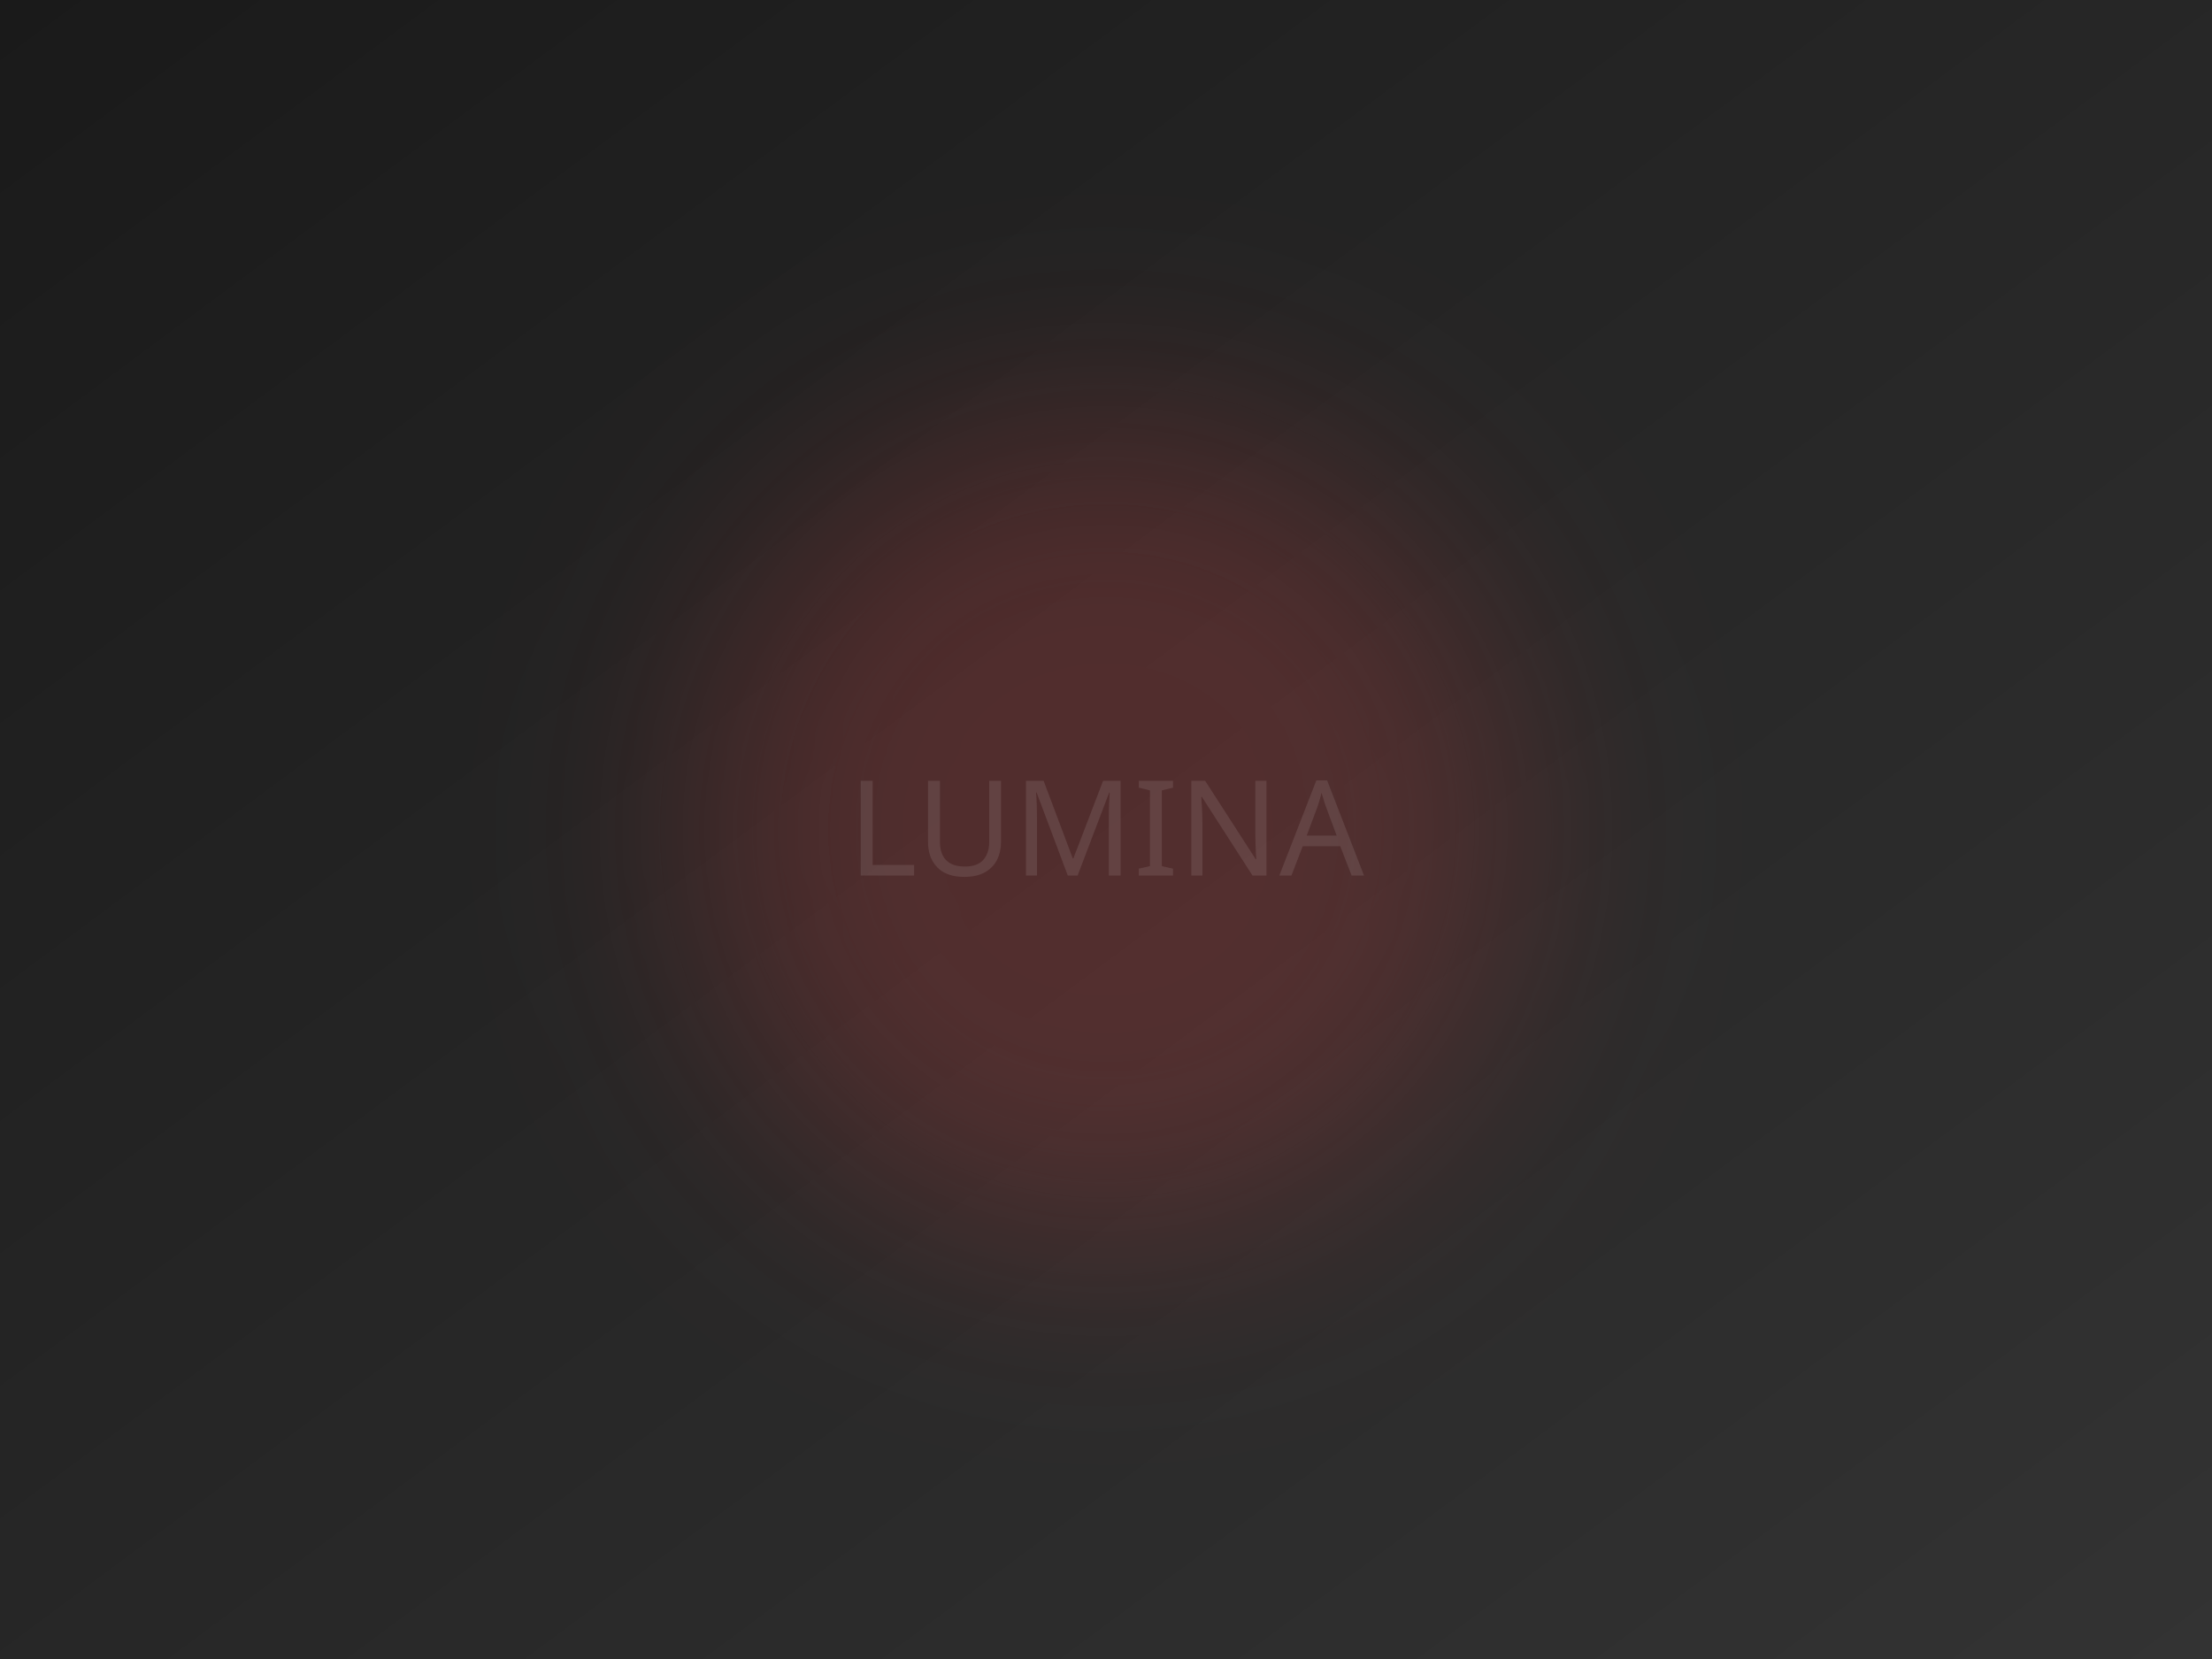
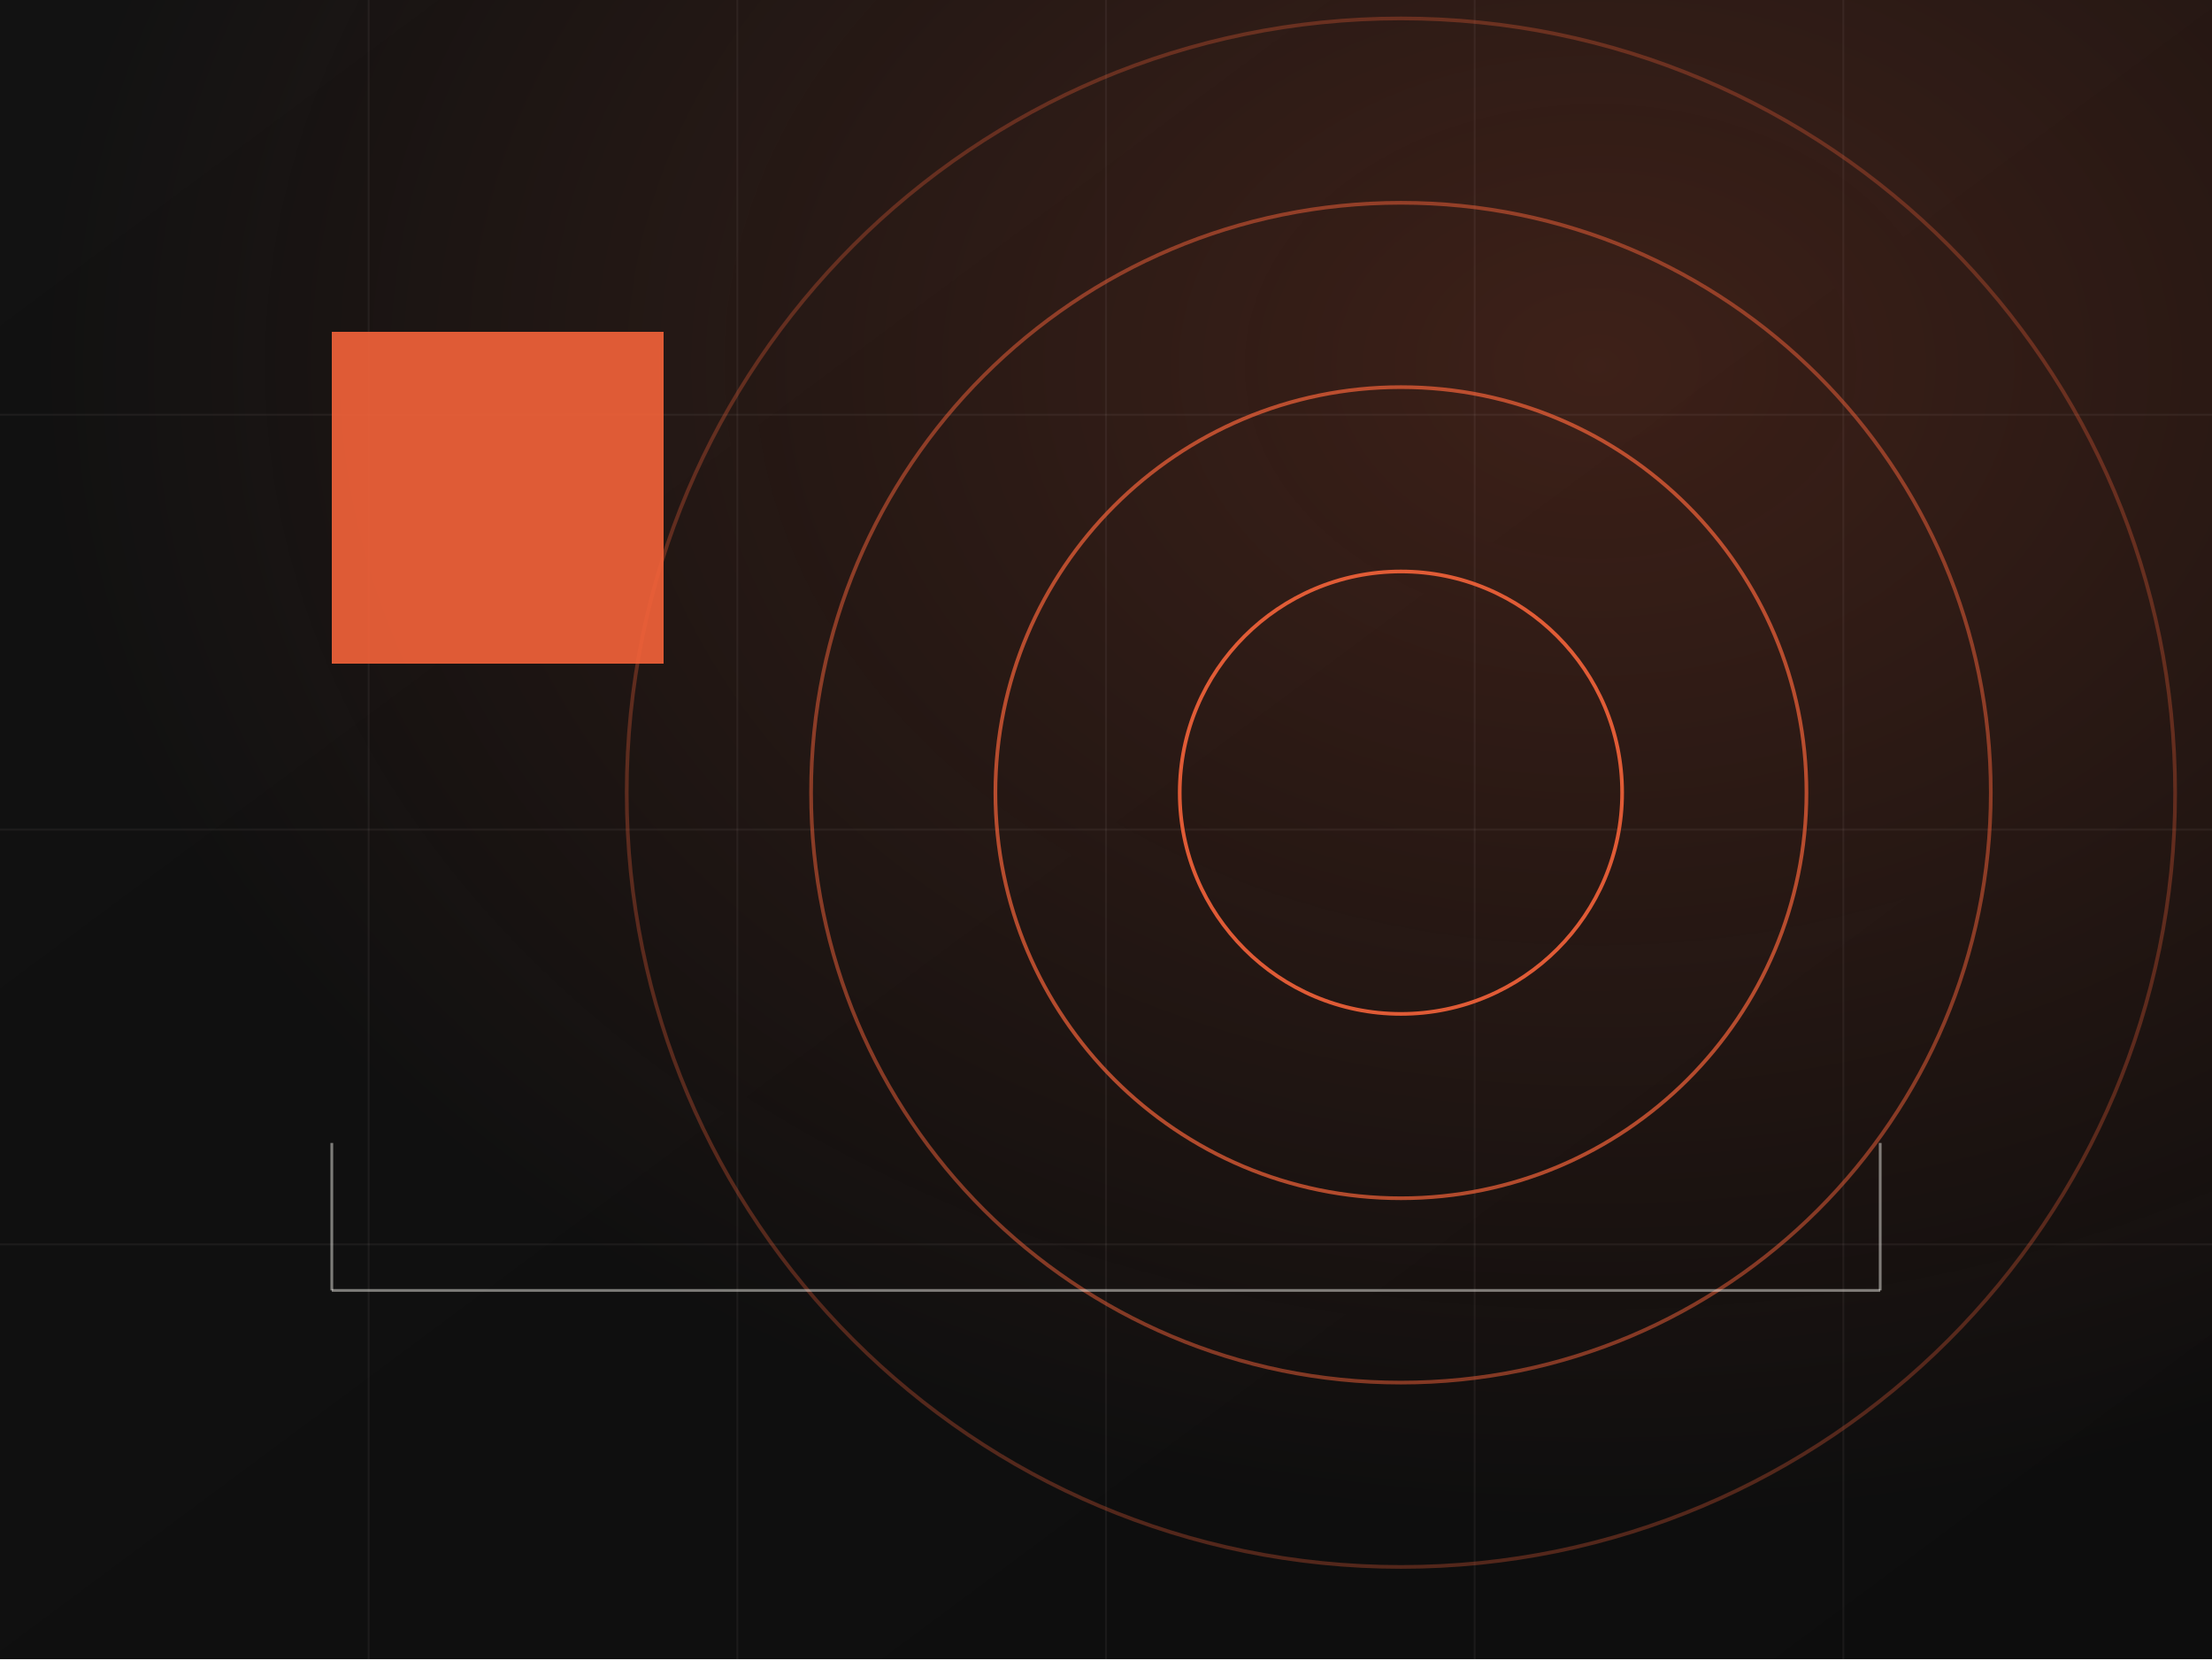
- <svg xmlns="http://www.w3.org/2000/svg" width="800" height="600">
+ <svg xmlns="http://www.w3.org/2000/svg" width="1200" height="900" viewBox="0 0 1200 900">
  <defs>
-     <linearGradient id="grad1" x1="0%" y1="0%" x2="100%" y2="100%">
-       <stop offset="0%" style="stop-color:#1a1a1a;stop-opacity:1" />
-       <stop offset="100%" style="stop-color:#333333;stop-opacity:1" />
+     <linearGradient id="field1" x1="0" y1="0" x2="1" y2="1">
+       <stop offset="0%" stop-color="#121212" />
+       <stop offset="100%" stop-color="#0d0d0d" />
    </linearGradient>
+     <radialGradient id="warm1" cx="72%" cy="22%" r="70%">
+       <stop offset="0%" stop-color="#f4633a" stop-opacity="0.20" />
+       <stop offset="100%" stop-color="#f4633a" stop-opacity="0" />
+     </radialGradient>
  </defs>
-   <rect width="100%" height="100%" fill="url(#grad1)" />
-   <circle cx="400" cy="300" r="150" fill="#ff4d4d" opacity="0.2" filter="blur(40px)" />
-   <text x="50%" y="50%" dominant-baseline="middle" text-anchor="middle" font-family="sans-serif" font-size="48" fill="#ffffff" opacity="0.1">LUMINA</text>
+   <rect width="1200" height="900" fill="url(#field1)" />
+   <rect width="1200" height="900" fill="url(#warm1)" />
+   <g stroke="#ebe8e3" stroke-opacity="0.06" stroke-width="1">
+     <line x1="200" y1="0" x2="200" y2="900" />
+     <line x1="400" y1="0" x2="400" y2="900" />
+     <line x1="600" y1="0" x2="600" y2="900" />
+     <line x1="800" y1="0" x2="800" y2="900" />
+     <line x1="1000" y1="0" x2="1000" y2="900" />
+     <line x1="0" y1="225" x2="1200" y2="225" />
+     <line x1="0" y1="450" x2="1200" y2="450" />
+     <line x1="0" y1="675" x2="1200" y2="675" />
+   </g>
+   <g fill="none" stroke="#f4633a" stroke-width="2">
+     <circle cx="760" cy="430" r="120" stroke-opacity="0.90" />
+     <circle cx="760" cy="430" r="220" stroke-opacity="0.70" />
+     <circle cx="760" cy="430" r="320" stroke-opacity="0.50" />
+     <circle cx="760" cy="430" r="420" stroke-opacity="0.30" />
+   </g>
+   <g stroke="#ebe8e3" stroke-opacity="0.5" stroke-width="1.5">
+     <line x1="180" y1="700" x2="1020" y2="700" />
+     <line x1="180" y1="700" x2="180" y2="620" />
+     <line x1="1020" y1="700" x2="1020" y2="620" />
+   </g>
+   <rect x="180" y="180" width="180" height="180" fill="#f4633a" fill-opacity="0.9" />
</svg>
